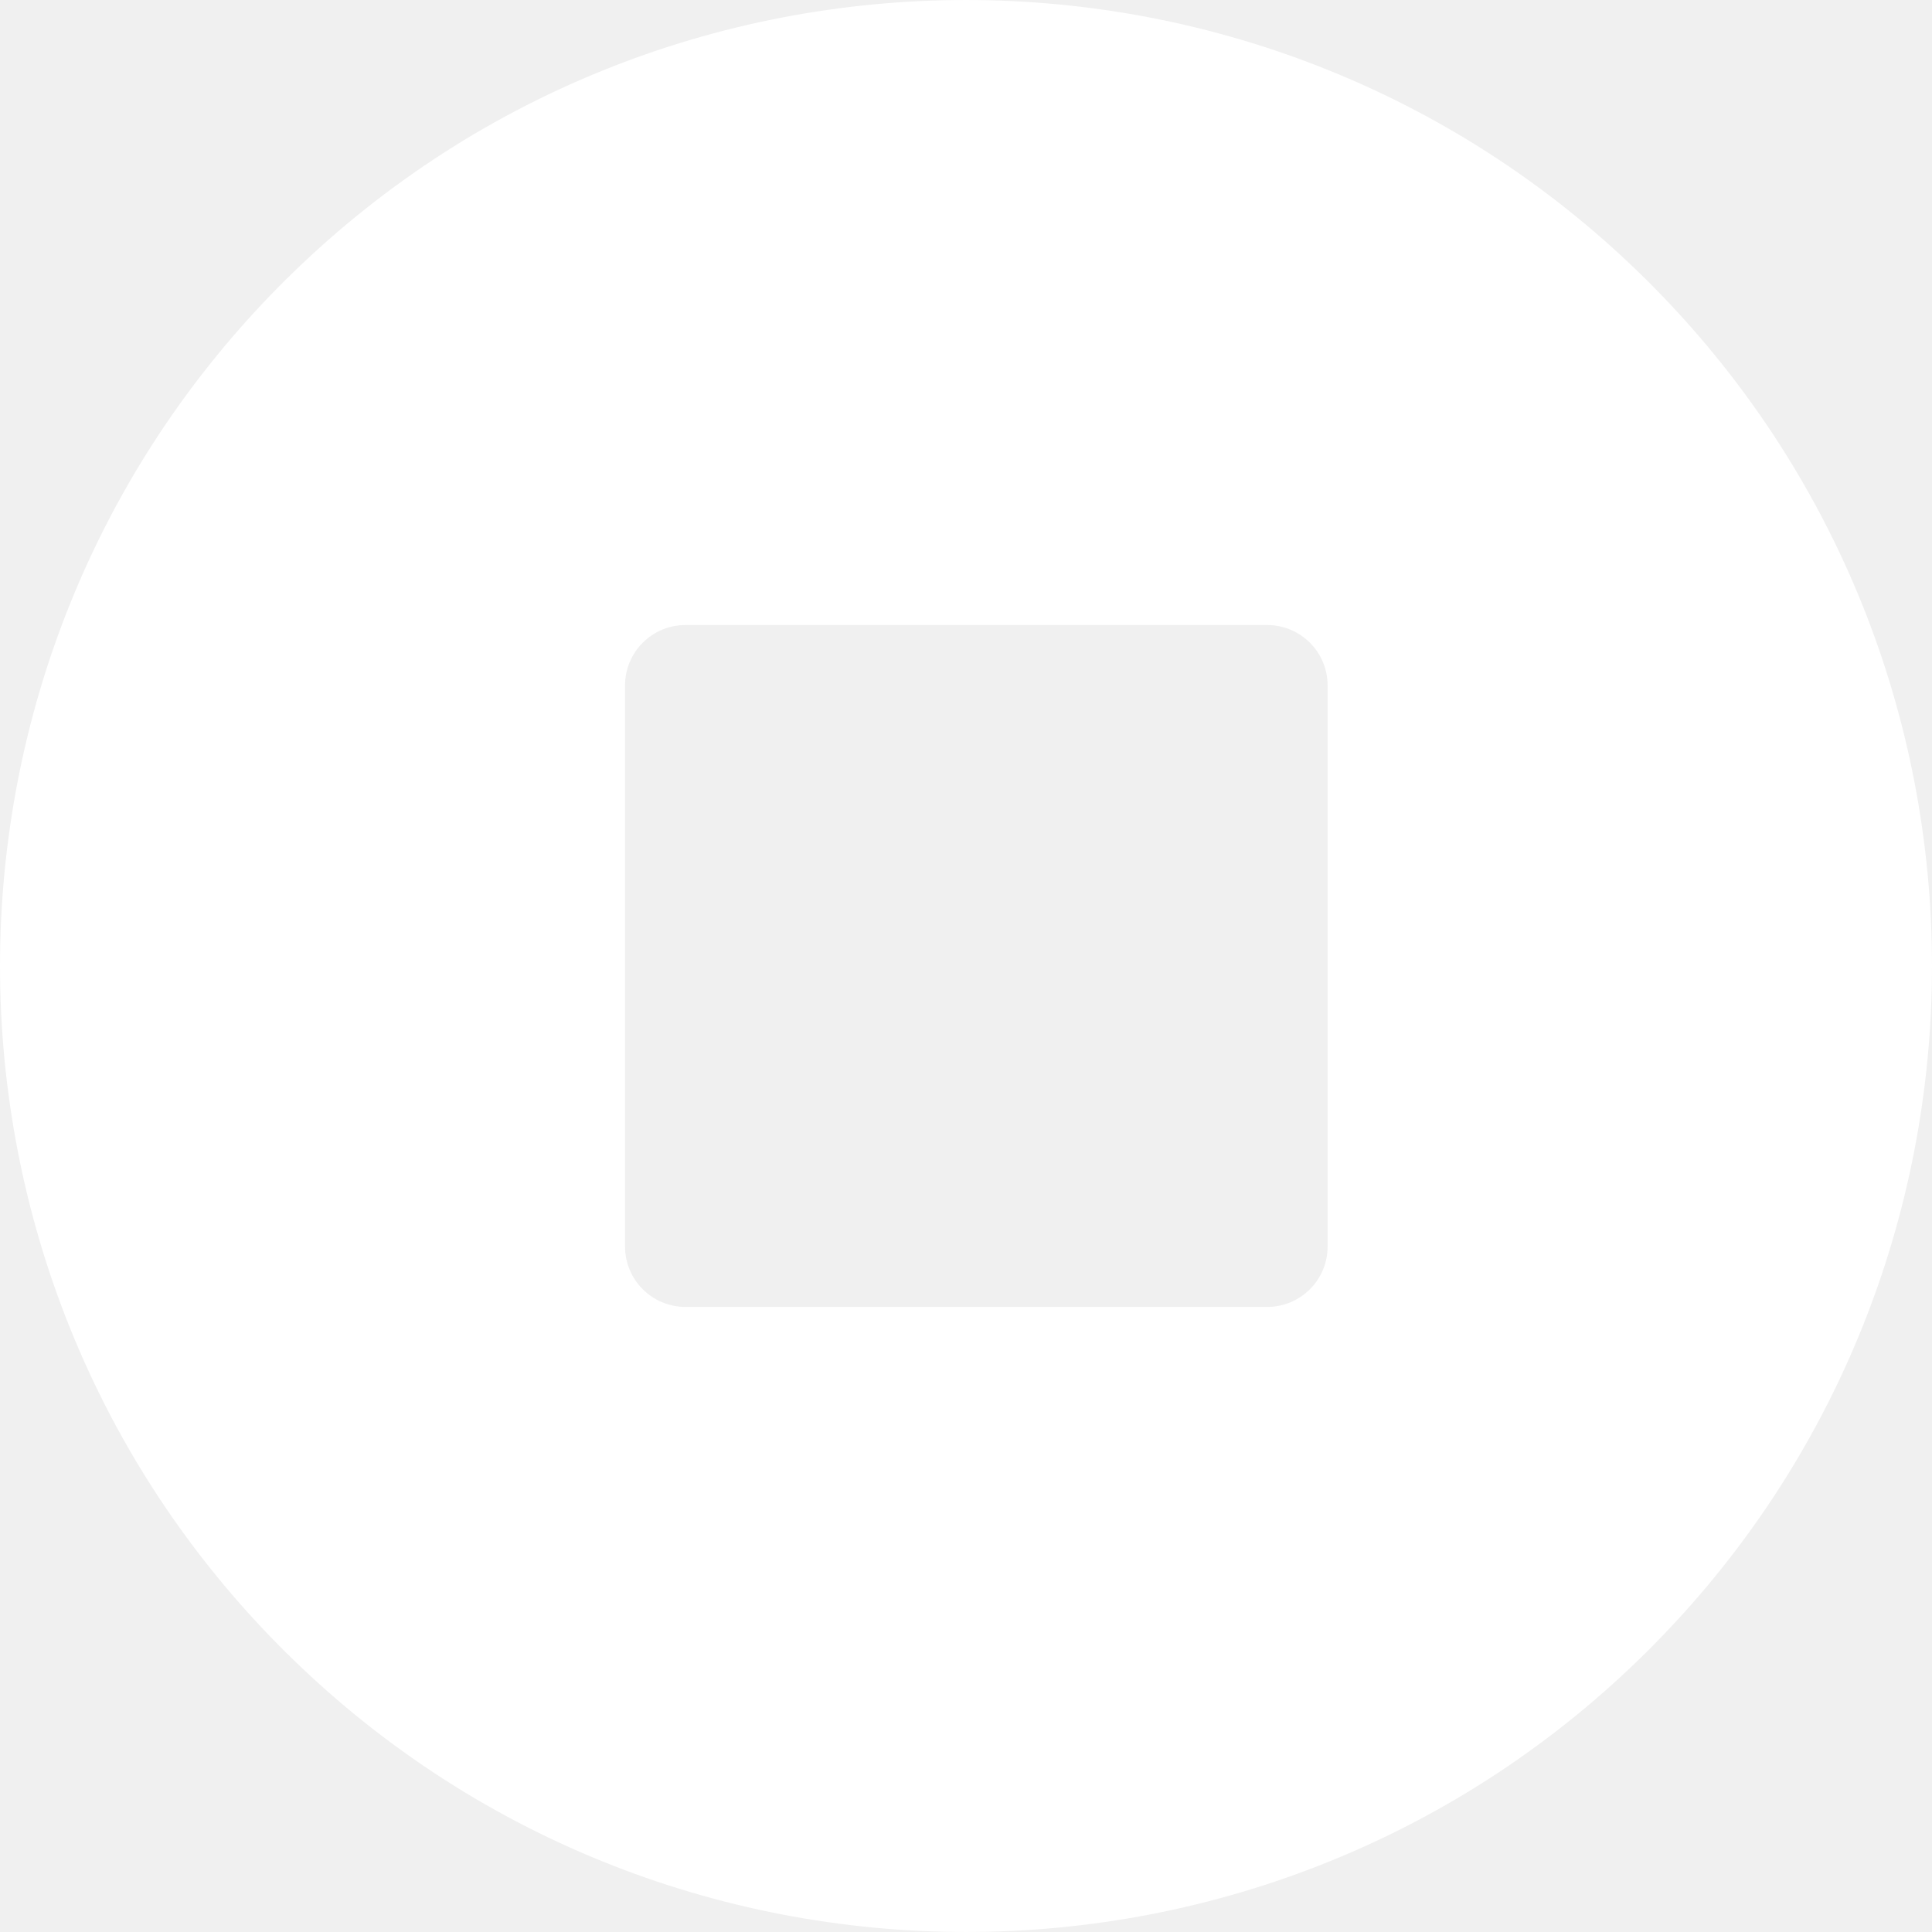
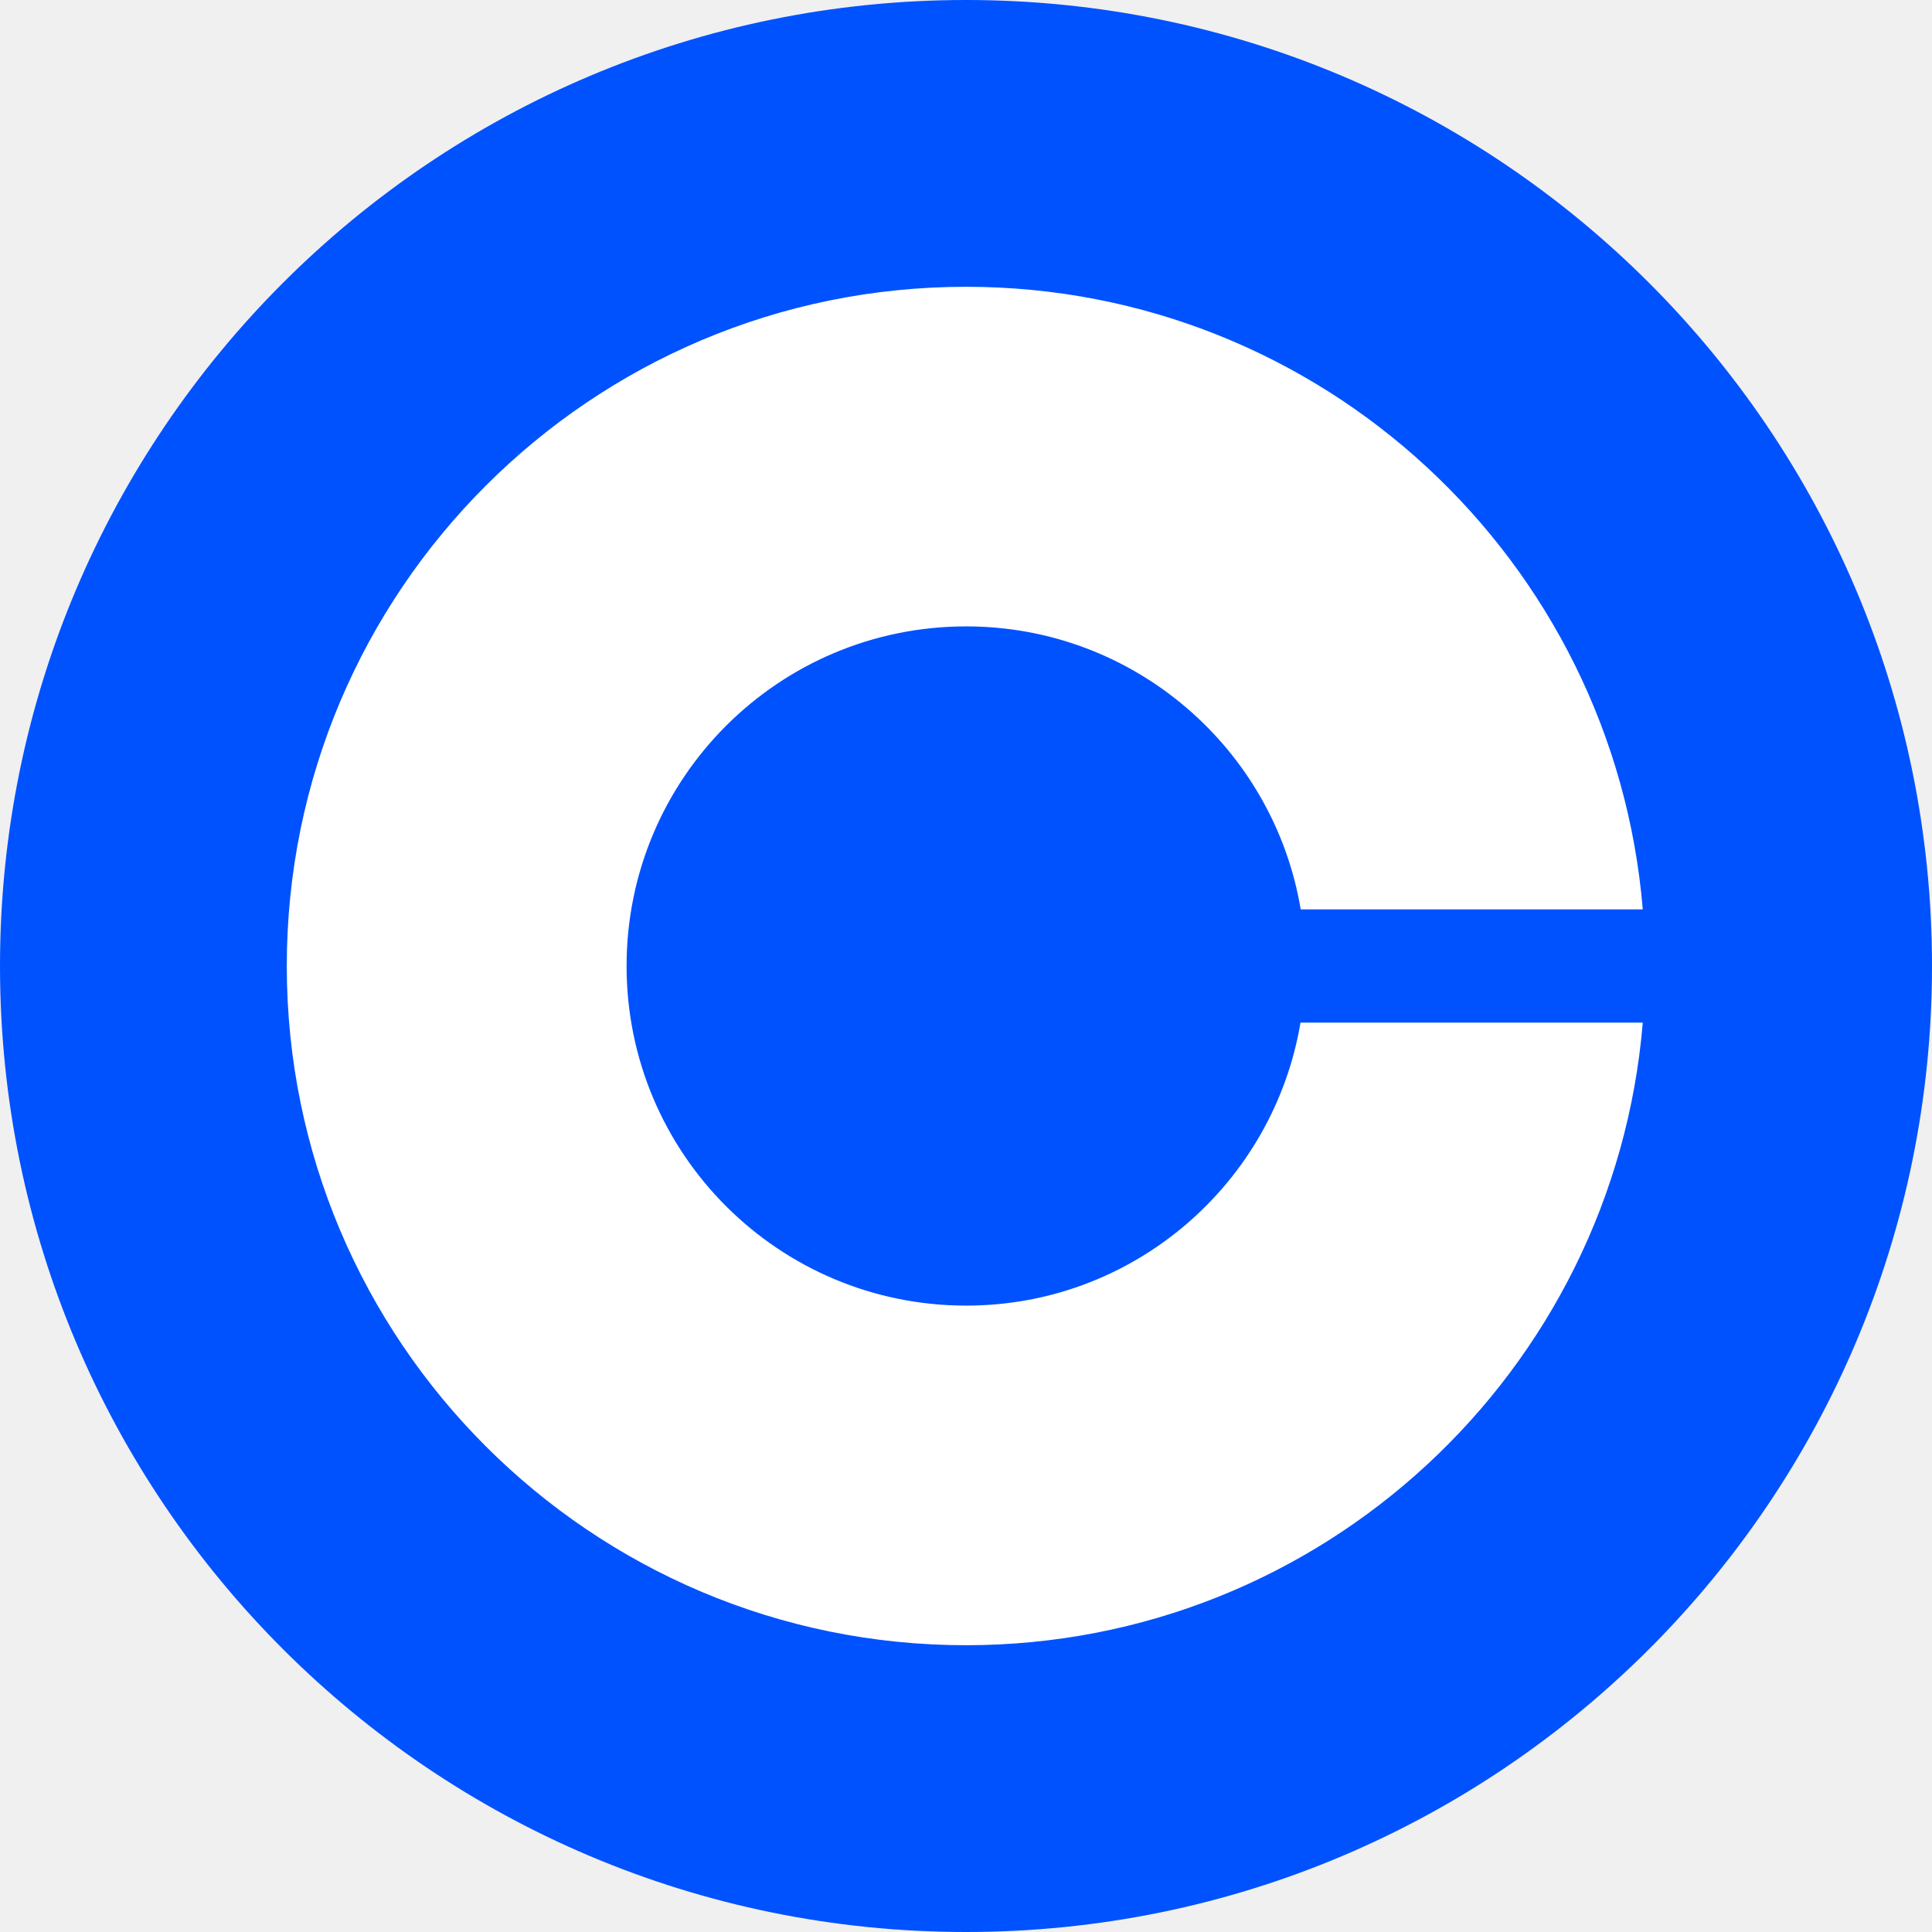
- <svg xmlns="http://www.w3.org/2000/svg" width="48" height="48" viewBox="0 0 48 48" fill="none">
-   <path fill-rule="evenodd" clip-rule="evenodd" d="M7.024 7.024C16.389 -2.341 31.611 -2.341 40.976 7.024C50.341 16.389 50.341 31.611 40.976 40.976C31.611 50.341 16.389 50.341 7.024 40.976C-2.341 31.611 -2.341 16.389 7.024 7.024ZM17.029 15.529C16.201 15.529 15.529 16.201 15.529 17.029V30.97C15.529 31.799 16.201 32.47 17.029 32.47H31.484C32.312 32.47 32.984 31.799 32.984 30.97V17.029C32.984 16.201 32.312 15.529 31.484 15.529H17.029Z" fill="#ffffff" />
+ <svg xmlns="http://www.w3.org/2000/svg" version="1.2" baseProfile="tiny" id="Layer_1" x="0px" y="0px" viewBox="0 0 1024 1024" overflow="visible" xml:space="preserve">
+   <path fill="#0052FF" d="M512,0L512,0c282.8,0,512,229.2,512,512l0,0c0,282.8-229.2,512-512,512l0,0C229.2,1024,0,794.8,0,512l0,0  C0,229.2,229.2,0,512,0z" />
+   <path fill="#FFFFFF" d="M512.1,692c-99.4,0-180-80.5-180-180s80.6-180,180-180c89.1,0,163.1,65,177.3,150h181.3  c-15.3-184.8-170-330-358.7-330c-198.8,0-360,161.2-360,360s161.2,360,360,360c188.7,0,343.4-145.2,358.7-330H689.3  C675,627,601.2,692,512.1,692z" />
</svg>
